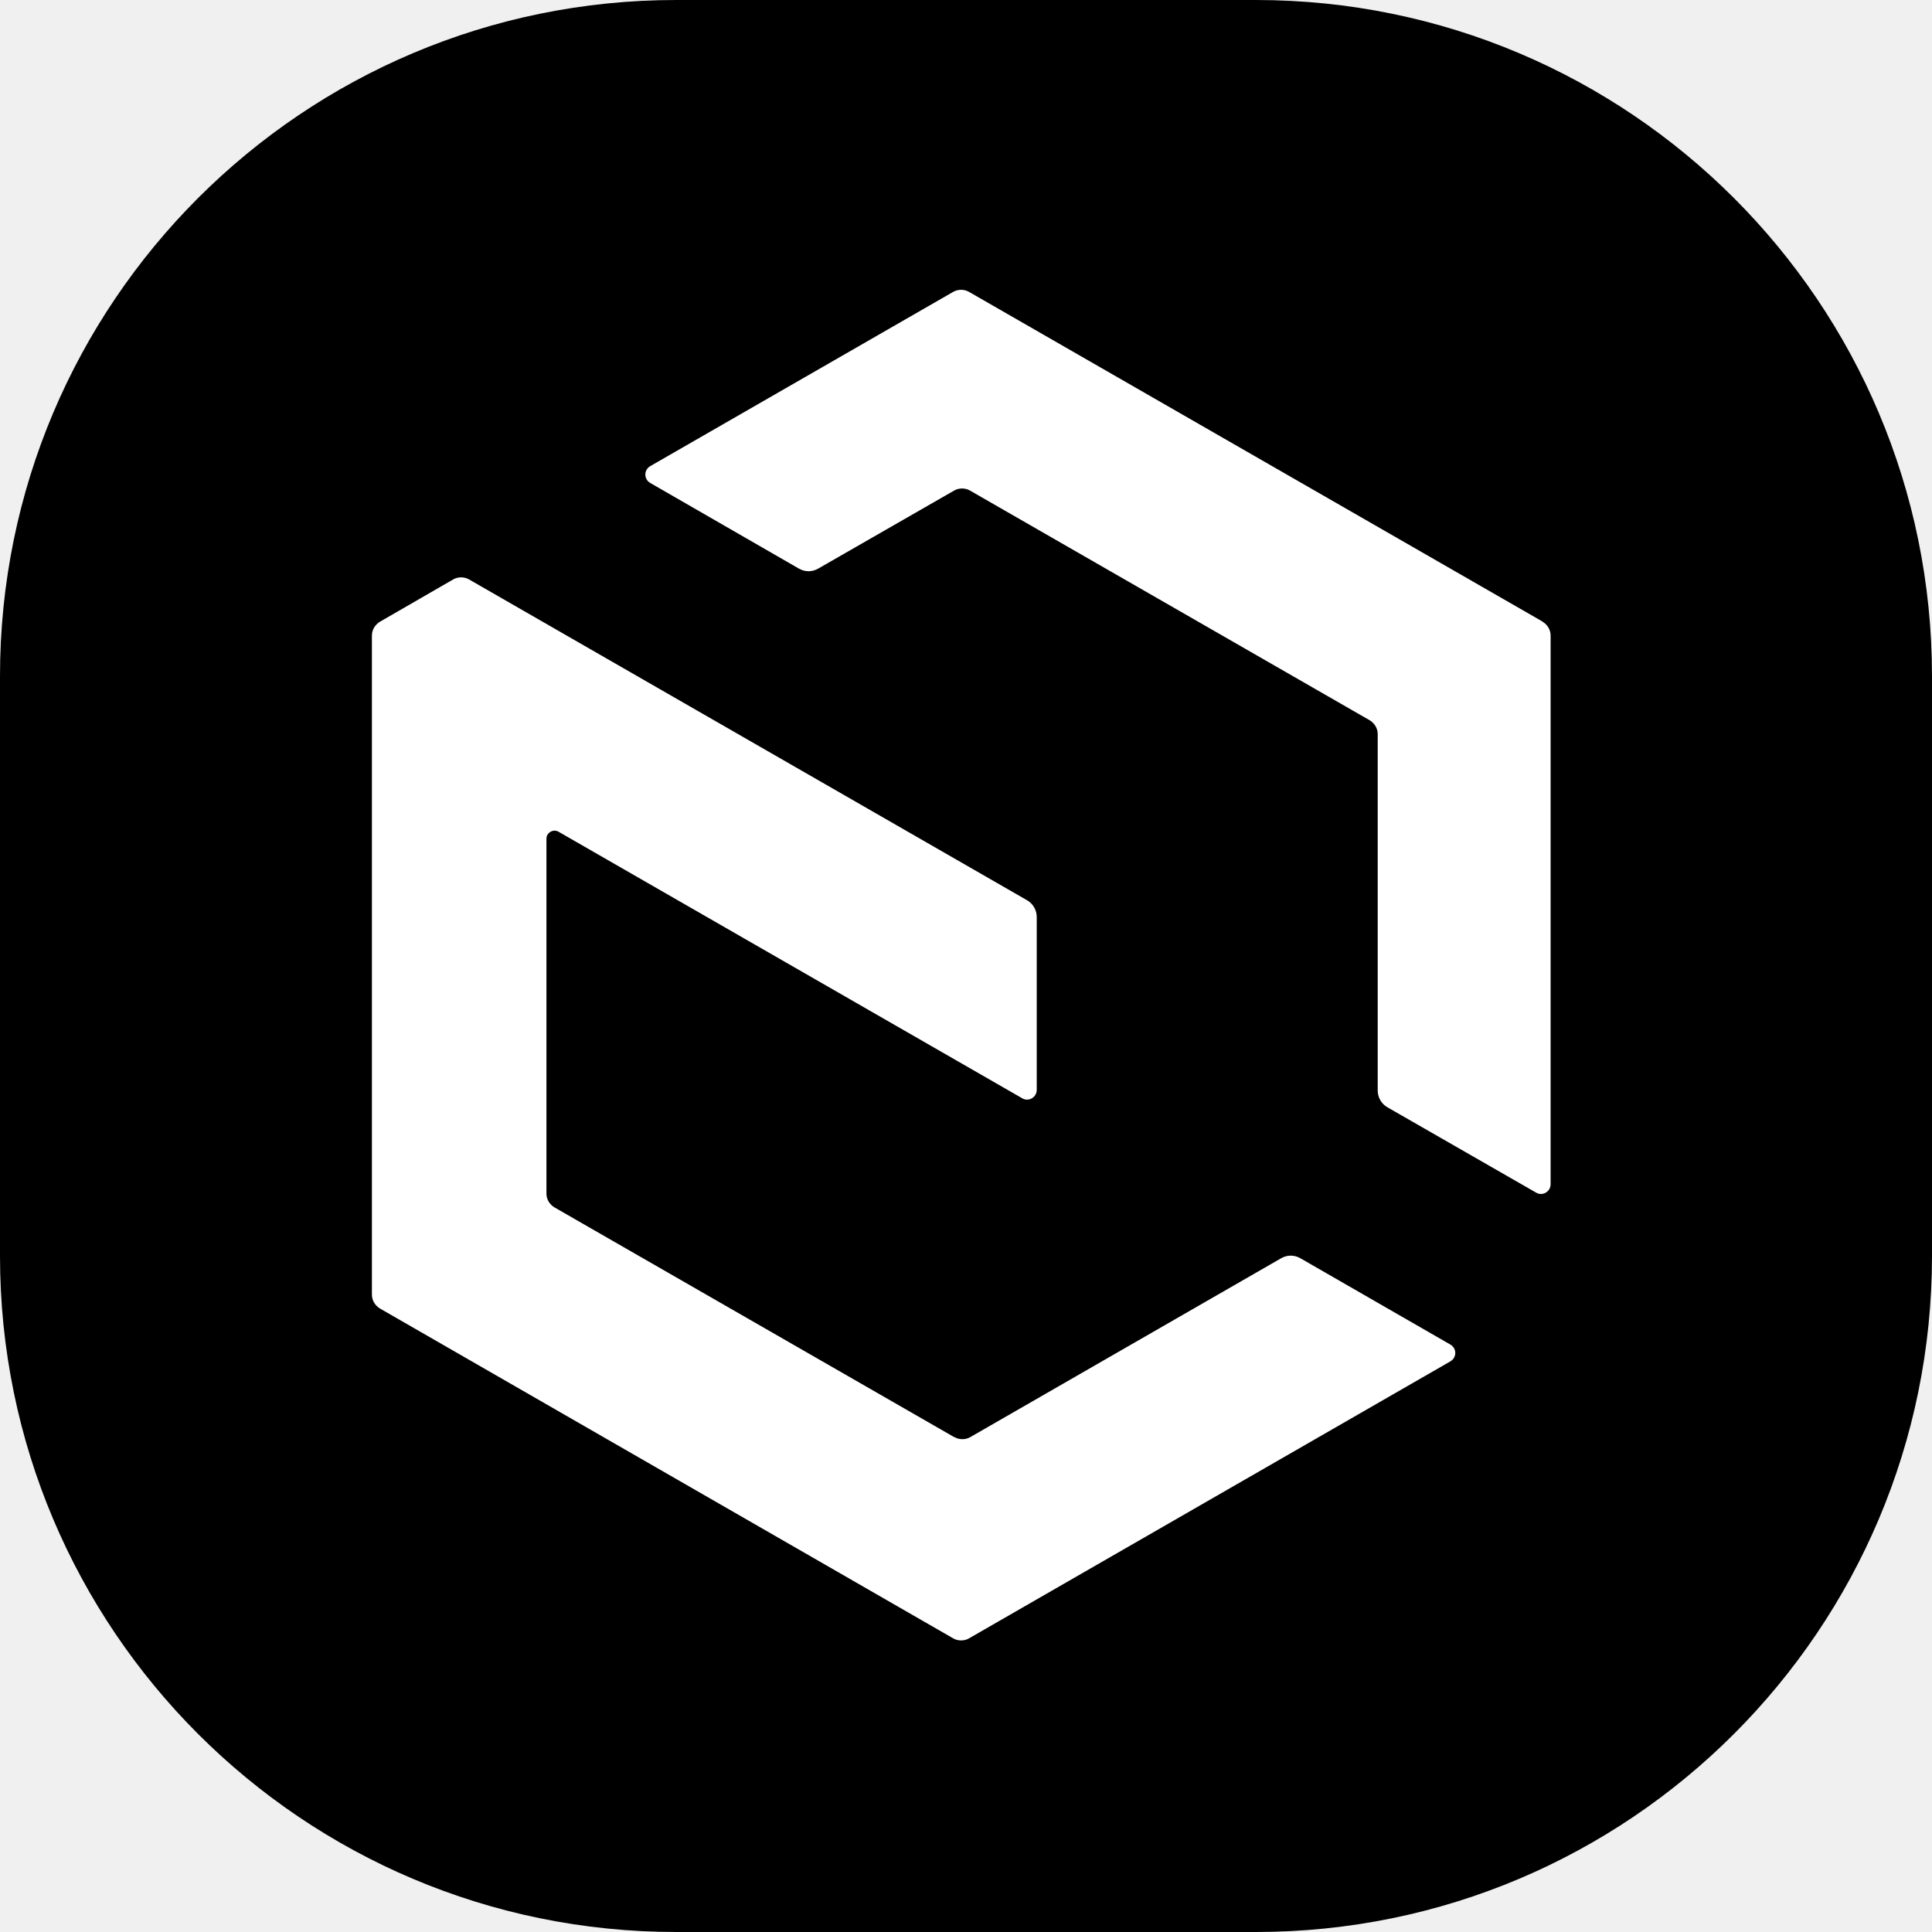
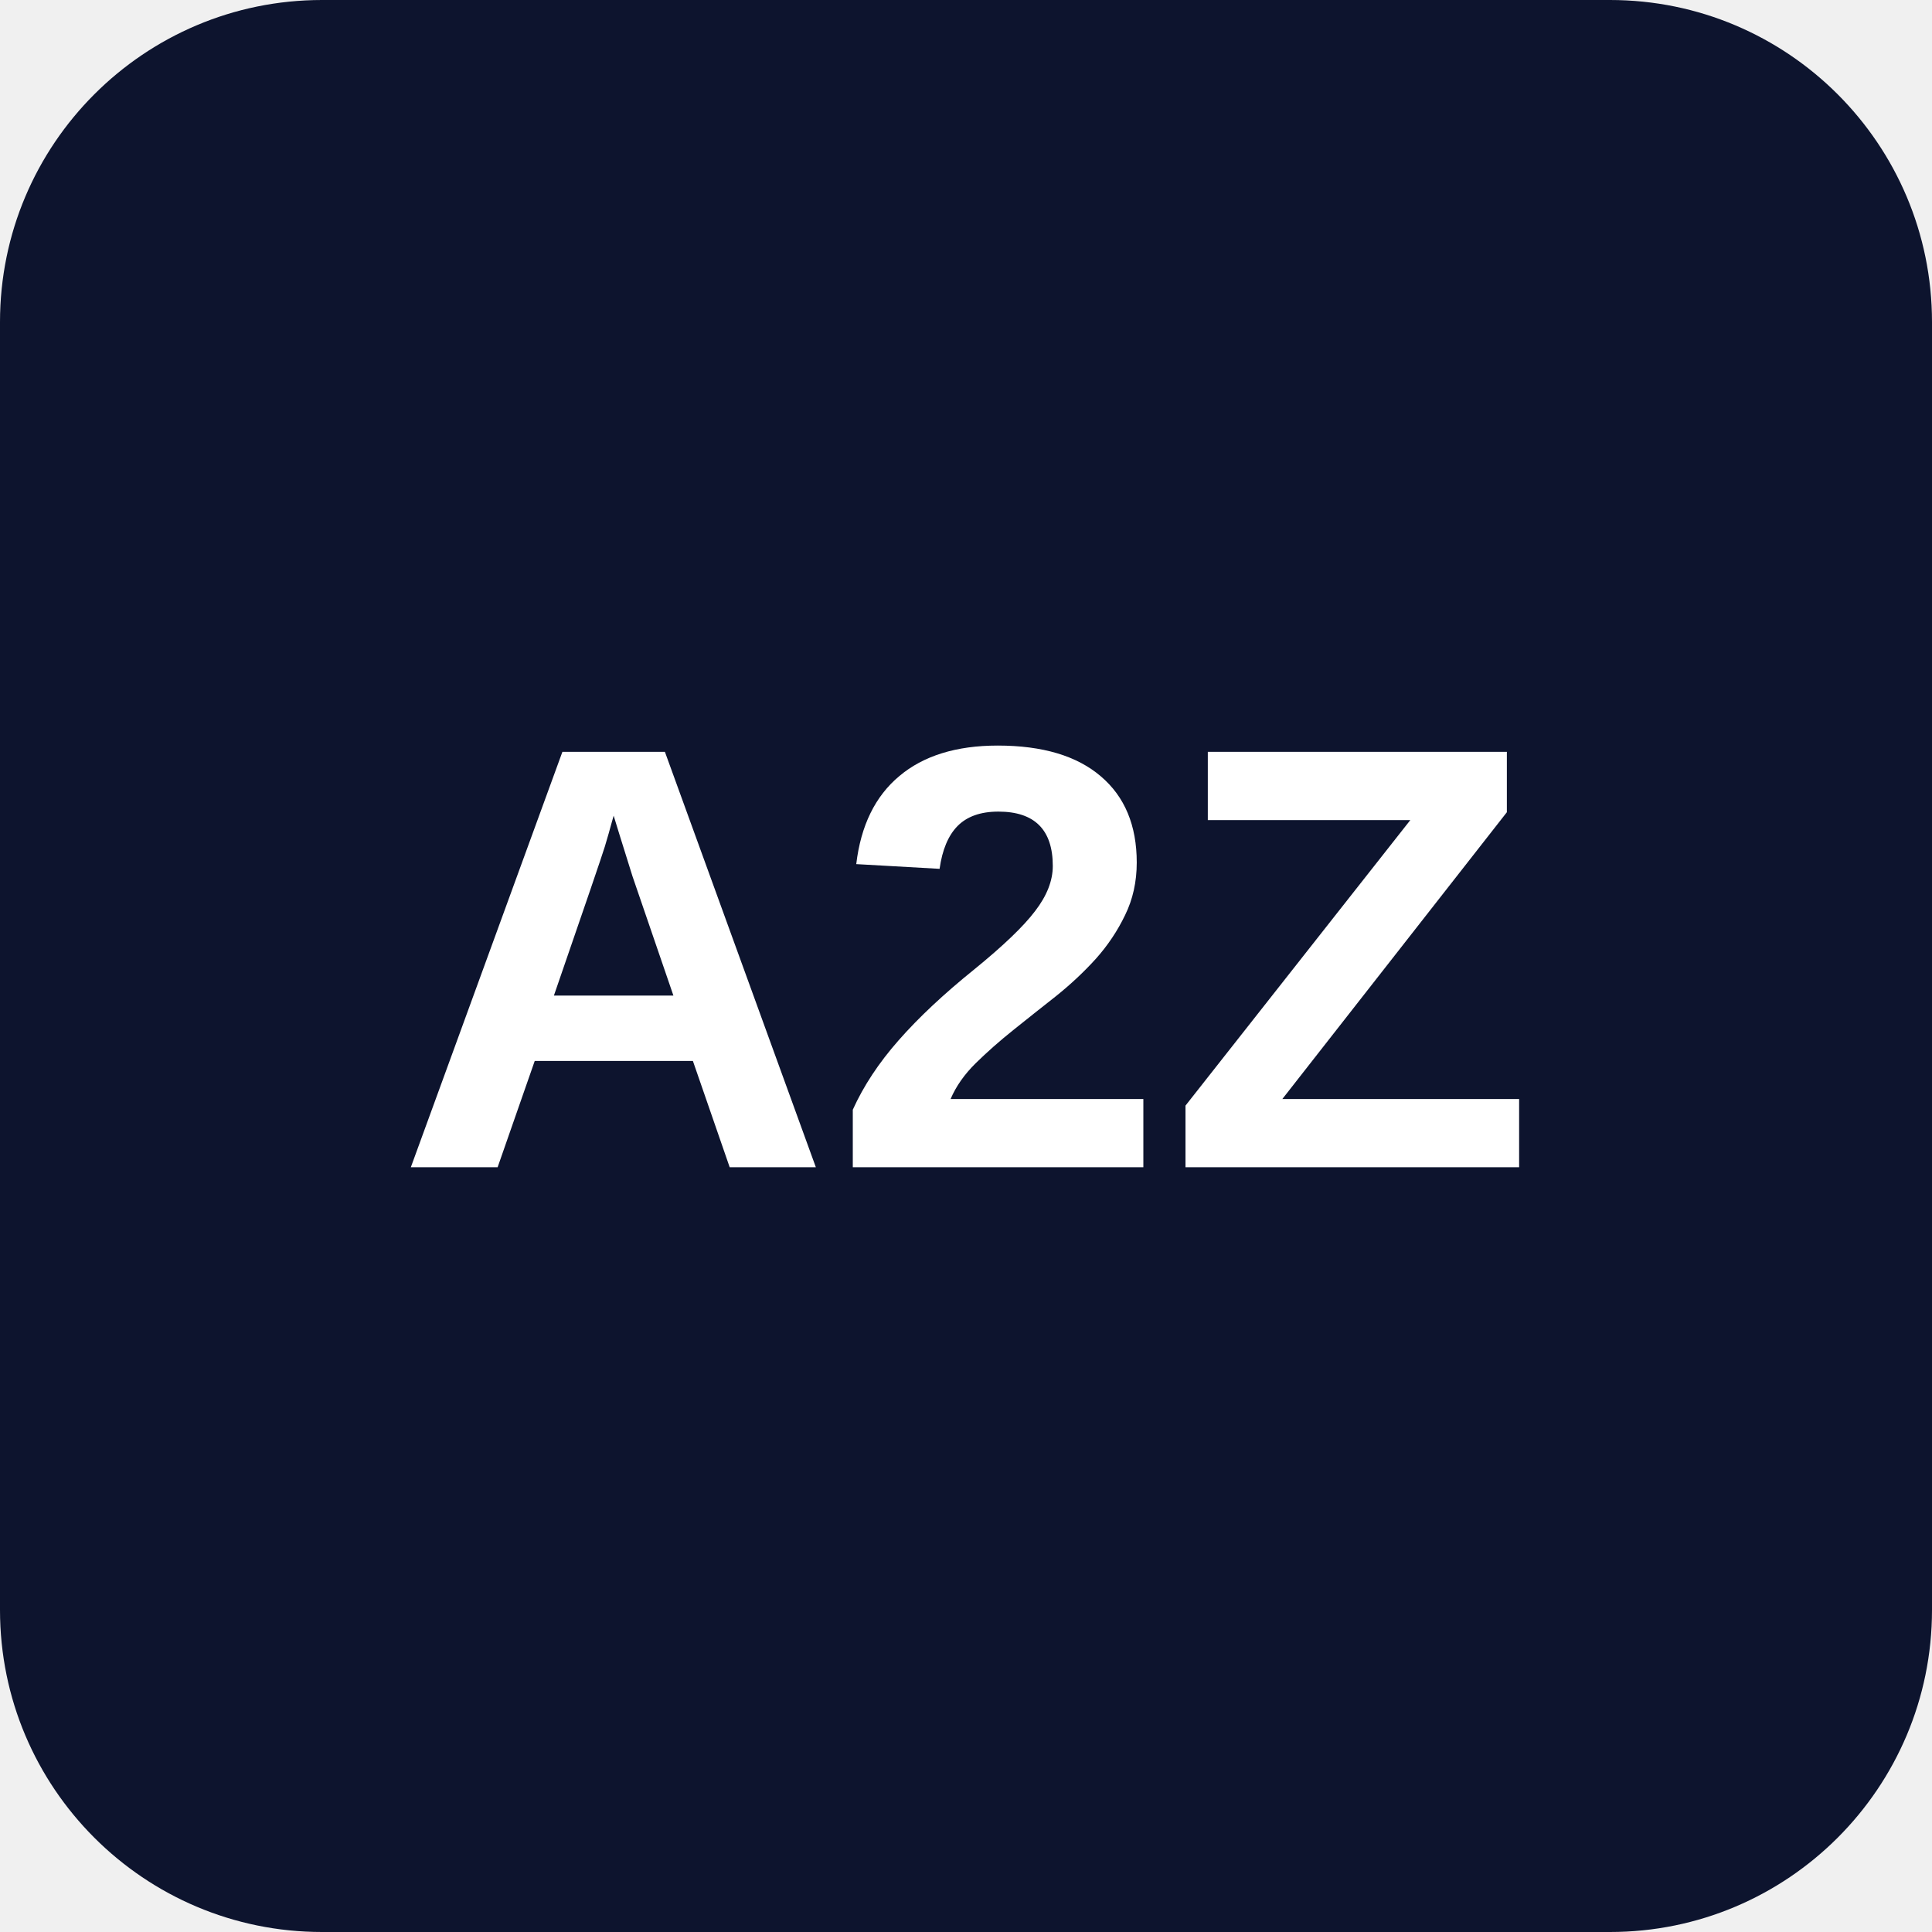
- <svg xmlns="http://www.w3.org/2000/svg" version="1.1" width="1000" height="1000">
-   <style>
-     #light-icon {
-       display: inline;
-     }
-     #dark-icon {
-       display: none;
-     }
- 
-     @media (prefers-color-scheme: dark) {
-       #light-icon {
-         display: none;
-       }
-       #dark-icon {
-         display: inline;
-       }
-     }
-   </style>
-   <g id="light-icon">
-     <svg version="1.1" width="1000" height="1000">
-       <g clip-path="url(#SvgjsClipPath1059)">
-         <rect width="1000" height="1000" fill="#000000" />
-         <g transform="matrix(5,0,0,5,192.5,150)">
-           <svg version="1.1" width="123" height="140">
-             <svg width="123" height="140" viewBox="0 0 123 140" fill="none">
-               <path d="M60.257 118.758L18.904 94.992C18.402 94.692 18.067 94.158 18.067 93.558V56.825C18.067 56.192 18.77 55.792 19.305 56.092L67.316 83.692C67.986 84.092 68.822 83.592 68.822 82.825V64.925C68.822 64.225 68.454 63.558 67.818 63.192L10.071 29.992C9.569 29.692 8.9 29.692 8.398 29.992L0.836 34.358C0.335 34.658 0 35.192 0 35.792V104.025C0 104.625 0.335 105.158 0.836 105.458L60.157 139.592C60.658 139.892 61.328 139.892 61.829 139.592L111.647 110.925C112.317 110.525 112.317 109.592 111.647 109.192L96.123 100.258C95.487 99.892 94.751 99.892 94.116 100.258L61.963 118.758C61.461 119.058 60.792 119.058 60.29 118.758H60.257Z" fill="white" />
-               <path d="M121.149 34.325L61.829 0.225C61.328 -0.075 60.658 -0.075 60.157 0.225L28.807 18.258C28.138 18.658 28.138 19.592 28.807 19.992L44.197 28.858C44.833 29.225 45.569 29.225 46.205 28.858L60.257 20.792C60.759 20.492 61.428 20.492 61.93 20.792L103.283 44.558C103.785 44.858 104.12 45.392 104.12 45.992V82.892C104.12 83.592 104.488 84.258 105.123 84.625L120.514 93.458C121.183 93.858 122.019 93.358 122.019 92.592V35.792C122.019 35.192 121.685 34.658 121.183 34.358L121.149 34.325Z" fill="white" />
-             </svg>
-           </svg>
-         </g>
-       </g>
-       <defs>
-         <clipPath id="SvgjsClipPath1059">
-           <rect width="1000" height="1000" x="0" y="0" rx="350" ry="350" />
-         </clipPath>
-       </defs>
-     </svg>
-   </g>
-   <g id="dark-icon">
-     <svg version="1.1" width="1000" height="1000">
-       <g clip-path="url(#SvgjsClipPath1060)">
-         <rect width="1000" height="1000" fill="#000000" />
-         <g transform="matrix(5,0,0,5,192.5,150)">
-           <svg version="1.1" width="123" height="140">
-             <svg width="123" height="140" viewBox="0 0 123 140" fill="none">
-               <path d="M60.257 118.758L18.904 94.992C18.402 94.692 18.067 94.158 18.067 93.558V56.825C18.067 56.192 18.77 55.792 19.305 56.092L67.316 83.692C67.986 84.092 68.822 83.592 68.822 82.825V64.925C68.822 64.225 68.454 63.558 67.818 63.192L10.071 29.992C9.569 29.692 8.9 29.692 8.398 29.992L0.836 34.358C0.335 34.658 0 35.192 0 35.792V104.025C0 104.625 0.335 105.158 0.836 105.458L60.157 139.592C60.658 139.892 61.328 139.892 61.829 139.592L111.647 110.925C112.317 110.525 112.317 109.592 111.647 109.192L96.123 100.258C95.487 99.892 94.751 99.892 94.116 100.258L61.963 118.758C61.461 119.058 60.792 119.058 60.29 118.758H60.257Z" fill="white" />
-               <path d="M121.149 34.325L61.829 0.225C61.328 -0.075 60.658 -0.075 60.157 0.225L28.807 18.258C28.138 18.658 28.138 19.592 28.807 19.992L44.197 28.858C44.833 29.225 45.569 29.225 46.205 28.858L60.257 20.792C60.759 20.492 61.428 20.492 61.93 20.792L103.283 44.558C103.785 44.858 104.12 45.392 104.12 45.992V82.892C104.12 83.592 104.488 84.258 105.123 84.625L120.514 93.458C121.183 93.858 122.019 93.358 122.019 92.592V35.792C122.019 35.192 121.685 34.658 121.183 34.358L121.149 34.325Z" fill="white" />
-             </svg>
-           </svg>
-         </g>
-       </g>
-       <defs>
-         <clipPath id="SvgjsClipPath1060">
-           <rect width="1000" height="1000" x="0" y="0" rx="350" ry="350" />
-         </clipPath>
-       </defs>
-     </svg>
-   </g>
+ <svg xmlns="http://www.w3.org/2000/svg" viewBox="0 0 96 96" width="96" height="96">
+   <rect width="96" height="96" rx="16" fill="#0d142e" />
+   <text x="48" y="58" text-anchor="middle" font-family="Arial, Helvetica, sans-serif" font-weight="700" font-size="30" fill="#ffffff">A2Z</text>
</svg>
